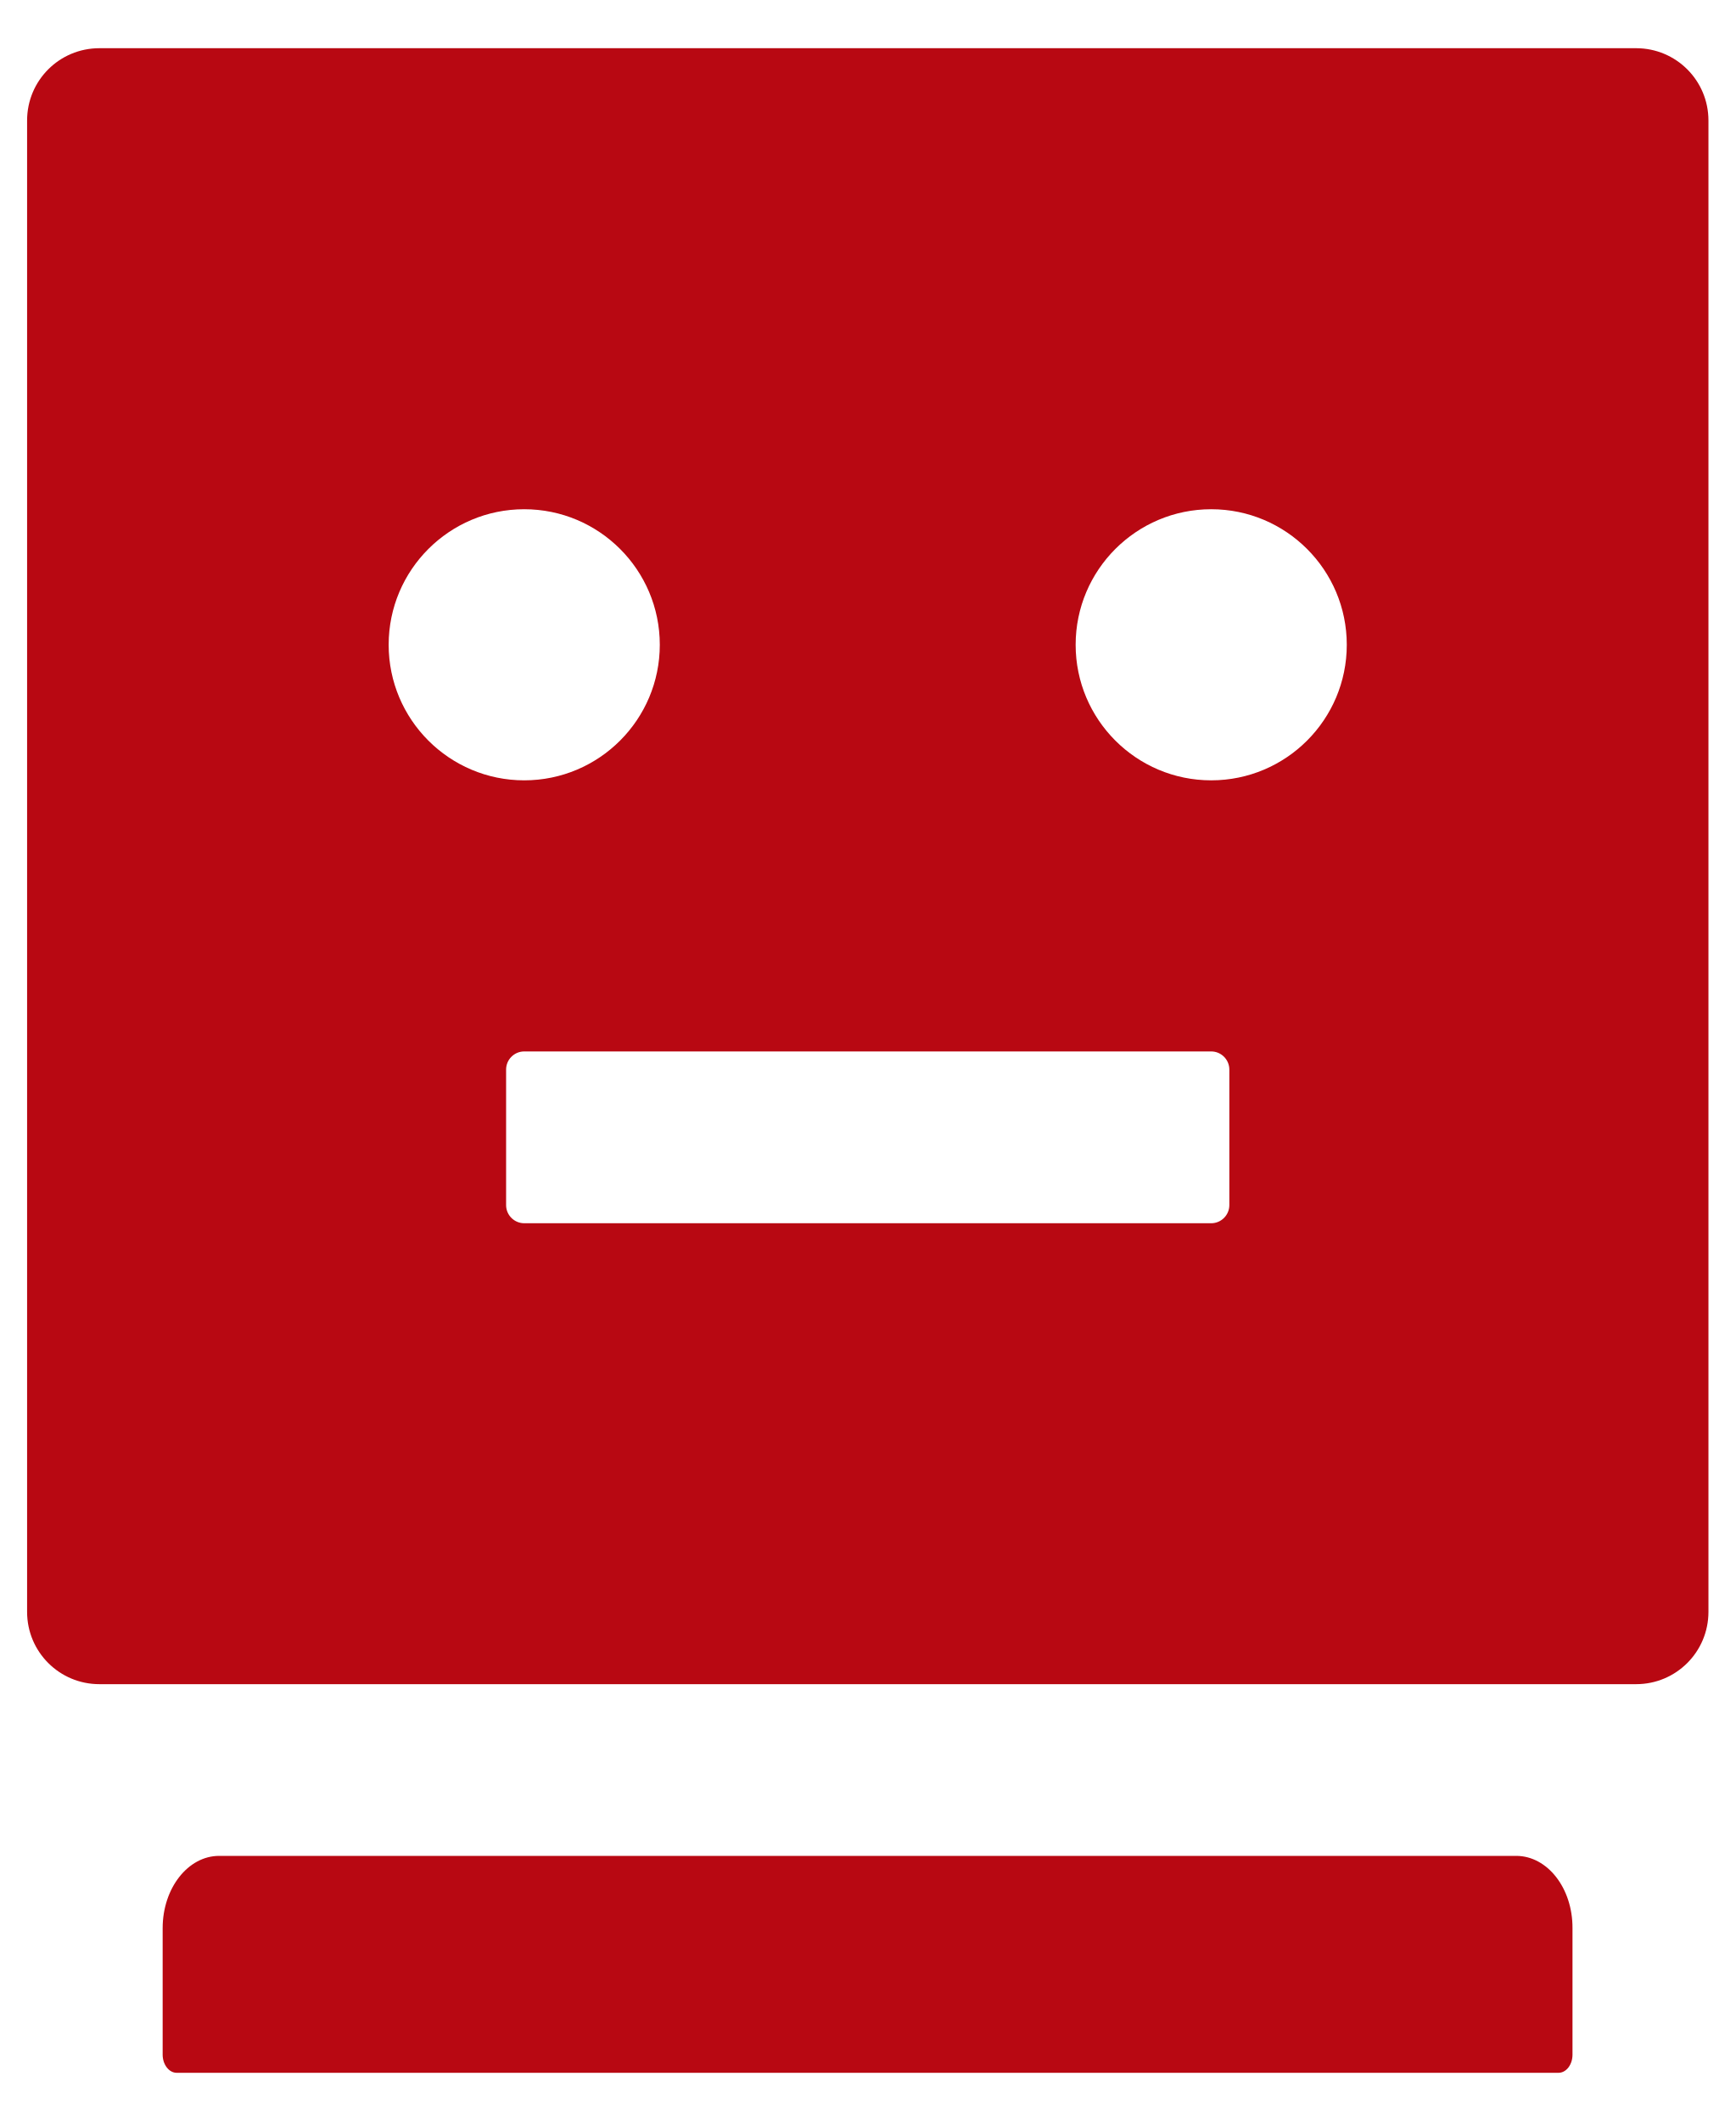
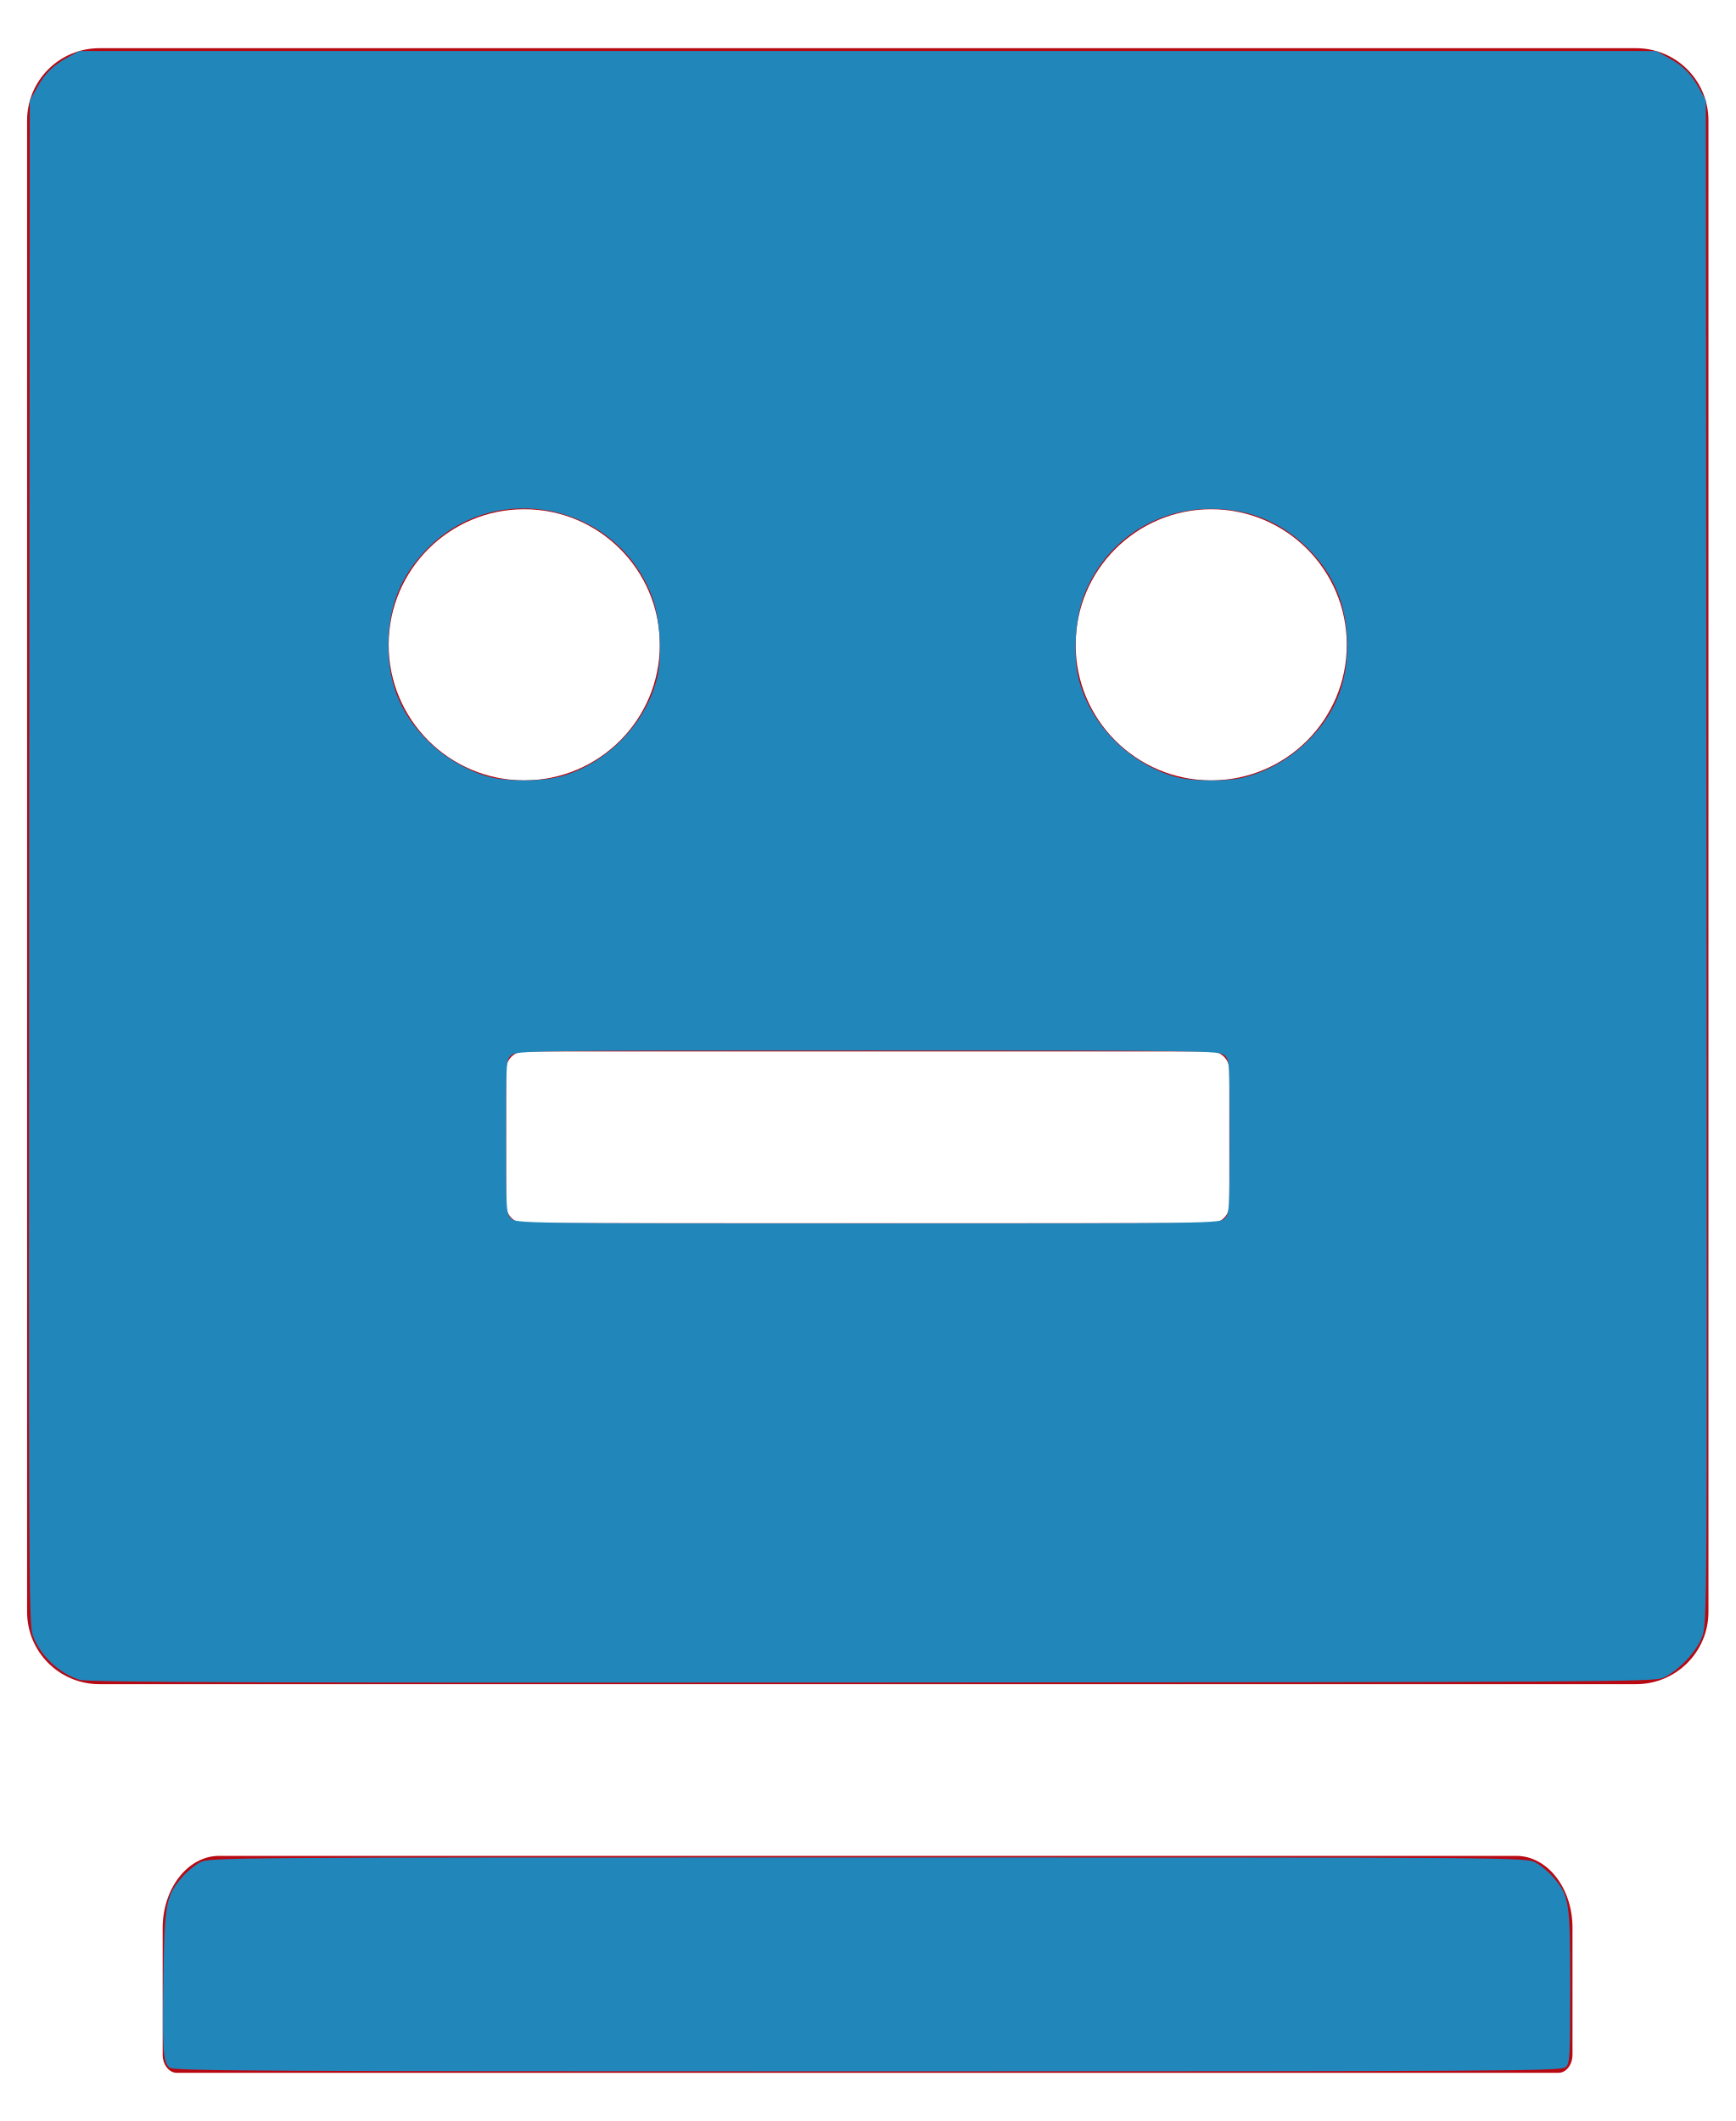
- <svg xmlns="http://www.w3.org/2000/svg" fill="none" height="22" viewBox="0 0 18 22" width="18">
-   <path d="m16.969.5h-15.938c-.415 0-.75.335-.75.75v15.469c0 .415.335.75.75.75h15.938c.415 0 .75-.335.75-.75v-15.469c0-.415-.335-.75-.75-.75zm-12.938 6.188c0-.776.63-1.406 1.406-1.406s1.406.63 1.406 1.406-.63 1.406-1.406 1.406-1.406-.63-1.406-1.406zm8.719 5.812c0 .103-.084.188-.188.188h-7.125c-.103 0-.188-.084-.188-.188v-1.406c0-.103.084-.188.188-.188h7.125c.103 0 .188.084.188.188zm-.188-4.406c-.776 0-1.406-.63-1.406-1.406s.63-1.406 1.406-1.406 1.406.63 1.406 1.406-.63 1.406-1.406 1.406zm3.164 11.156h-13.453c-.323 0-.586.335-.586.75v1.312c0 .103.066.188.145.188h14.332c.08 0 .145-.084.145-.188v-1.312c.002-.415-.26-.75-.584-.75z" fill="#b80812" />
+ <svg xmlns="http://www.w3.org/2000/svg" fill="none" height="22" viewBox="0 0 18 22" width="18" version="1.1" id="svg70">
+   <defs id="defs74" />
+   <path d="m16.969.5h-15.938c-.415 0-.75.335-.75.75v15.469c0 .415.335.75.75.75h15.938c.415 0 .75-.335.75-.75v-15.469c0-.415-.335-.75-.75-.75zm-12.938 6.188c0-.776.63-1.406 1.406-1.406s1.406.63 1.406 1.406-.63 1.406-1.406 1.406-1.406-.63-1.406-1.406zm8.719 5.812c0 .103-.084.188-.188.188h-7.125c-.103 0-.188-.084-.188-.188v-1.406c0-.103.084-.188.188-.188h7.125c.103 0 .188.084.188.188zm-.188-4.406c-.776 0-1.406-.63-1.406-1.406s.63-1.406 1.406-1.406 1.406.63 1.406 1.406-.63 1.406-1.406 1.406zm3.164 11.156h-13.453c-.323 0-.586.335-.586.75v1.312c0 .103.066.188.145.188h14.332c.08 0 .145-.084.145-.188v-1.312c.002-.415-.26-.75-.584-.75z" fill="#b80812" id="path68" />
+   <path style="fill:#2186ba;fill-opacity:1;stroke-width:0.026" d="M 0.835,17.426 C 0.62,17.367 0.408,17.166 0.337,16.954 0.299,16.838 0.296,16.176 0.302,8.936 l 0.007,-7.891 0.076,-0.138 C 0.468,0.757 0.555,0.673 0.718,0.586 L 0.824,0.529 H 9 17.176 l 0.138,0.076 c 0.15,0.083 0.234,0.17 0.321,0.333 l 0.057,0.106 0.007,7.897 c 0.007,7.891 0.007,7.897 -0.046,8.038 -0.059,0.157 -0.244,0.352 -0.406,0.425 -0.09,0.041 -0.652,0.044 -8.195,0.048 -6.354,0.004 -8.124,-0.002 -8.216,-0.027 z M 12.701,12.638 c 0.049,-0.049 0.052,-0.086 0.052,-0.847 0,-0.776 -0.001,-0.797 -0.054,-0.845 C 12.645,10.898 12.547,10.897 9,10.897 c -3.547,0 -3.645,0.001 -3.698,0.049 -0.053,0.048 -0.054,0.069 -0.054,0.845 0,0.761 0.002,0.798 0.052,0.847 0.051,0.051 0.086,0.052 3.701,0.052 3.615,0 3.65,-4.85e-4 3.701,-0.052 z M 5.798,8.058 C 6.294,7.93 6.72,7.489 6.822,6.996 6.869,6.768 6.841,6.394 6.76,6.183 6.394,5.226 5.153,4.963 4.434,5.689 4.155,5.971 4.026,6.296 4.028,6.706 c 0.002,0.412 0.146,0.736 0.45,1.018 0.169,0.156 0.385,0.277 0.596,0.334 0.183,0.049 0.531,0.049 0.724,-0.001 z m 7.117,0.002 c 0.221,-0.058 0.434,-0.175 0.607,-0.335 0.304,-0.282 0.448,-0.606 0.45,-1.018 0.002,-0.413 -0.131,-0.744 -0.409,-1.02 -0.277,-0.274 -0.607,-0.409 -1.004,-0.409 -0.595,-9.491e-4 -1.107,0.351 -1.32,0.906 -0.081,0.211 -0.109,0.585 -0.061,0.813 0.102,0.49 0.521,0.925 1.023,1.063 0.172,0.047 0.535,0.048 0.714,8.485e-4 z" id="path901" />
+   <path style="fill:#2186ba;fill-opacity:1;stroke-width:0.026" d="m 1.755,21.445 c -0.065,-0.065 -0.073,-0.185 -0.061,-0.92 0.013,-0.786 0.026,-0.857 0.191,-1.05 0.05,-0.059 0.136,-0.13 0.191,-0.158 0.098,-0.05 0.19,-0.051 6.923,-0.051 6.733,0 6.825,6.74e-4 6.923,0.051 0.055,0.028 0.141,0.099 0.191,0.158 0.163,0.19 0.172,0.249 0.172,1.133 0,0.733 -0.003,0.794 -0.047,0.834 -0.044,0.04 -0.584,0.043 -7.246,0.043 -6.431,0 -7.203,-0.004 -7.238,-0.04 z" id="path903" />
+   <path style="fill:#2186ba;fill-opacity:1;stroke-width:0.026" d="m 4.143,21.459 c -2.318,-0.013 -2.356,-0.014 -2.394,-0.065 -0.033,-0.044 -0.037,-0.169 -0.028,-0.825 0.008,-0.565 0.02,-0.802 0.046,-0.877 0.02,-0.057 0.094,-0.163 0.168,-0.236 0.119,-0.12 0.147,-0.135 0.284,-0.154 0.199,-0.027 13.362,-0.027 13.561,0 0.137,0.019 0.165,0.034 0.285,0.154 0.1,0.1 0.141,0.165 0.165,0.258 0.042,0.165 0.045,1.663 0.004,1.704 -0.051,0.051 -6.431,0.073 -12.092,0.041 z" id="path905" />
</svg>
